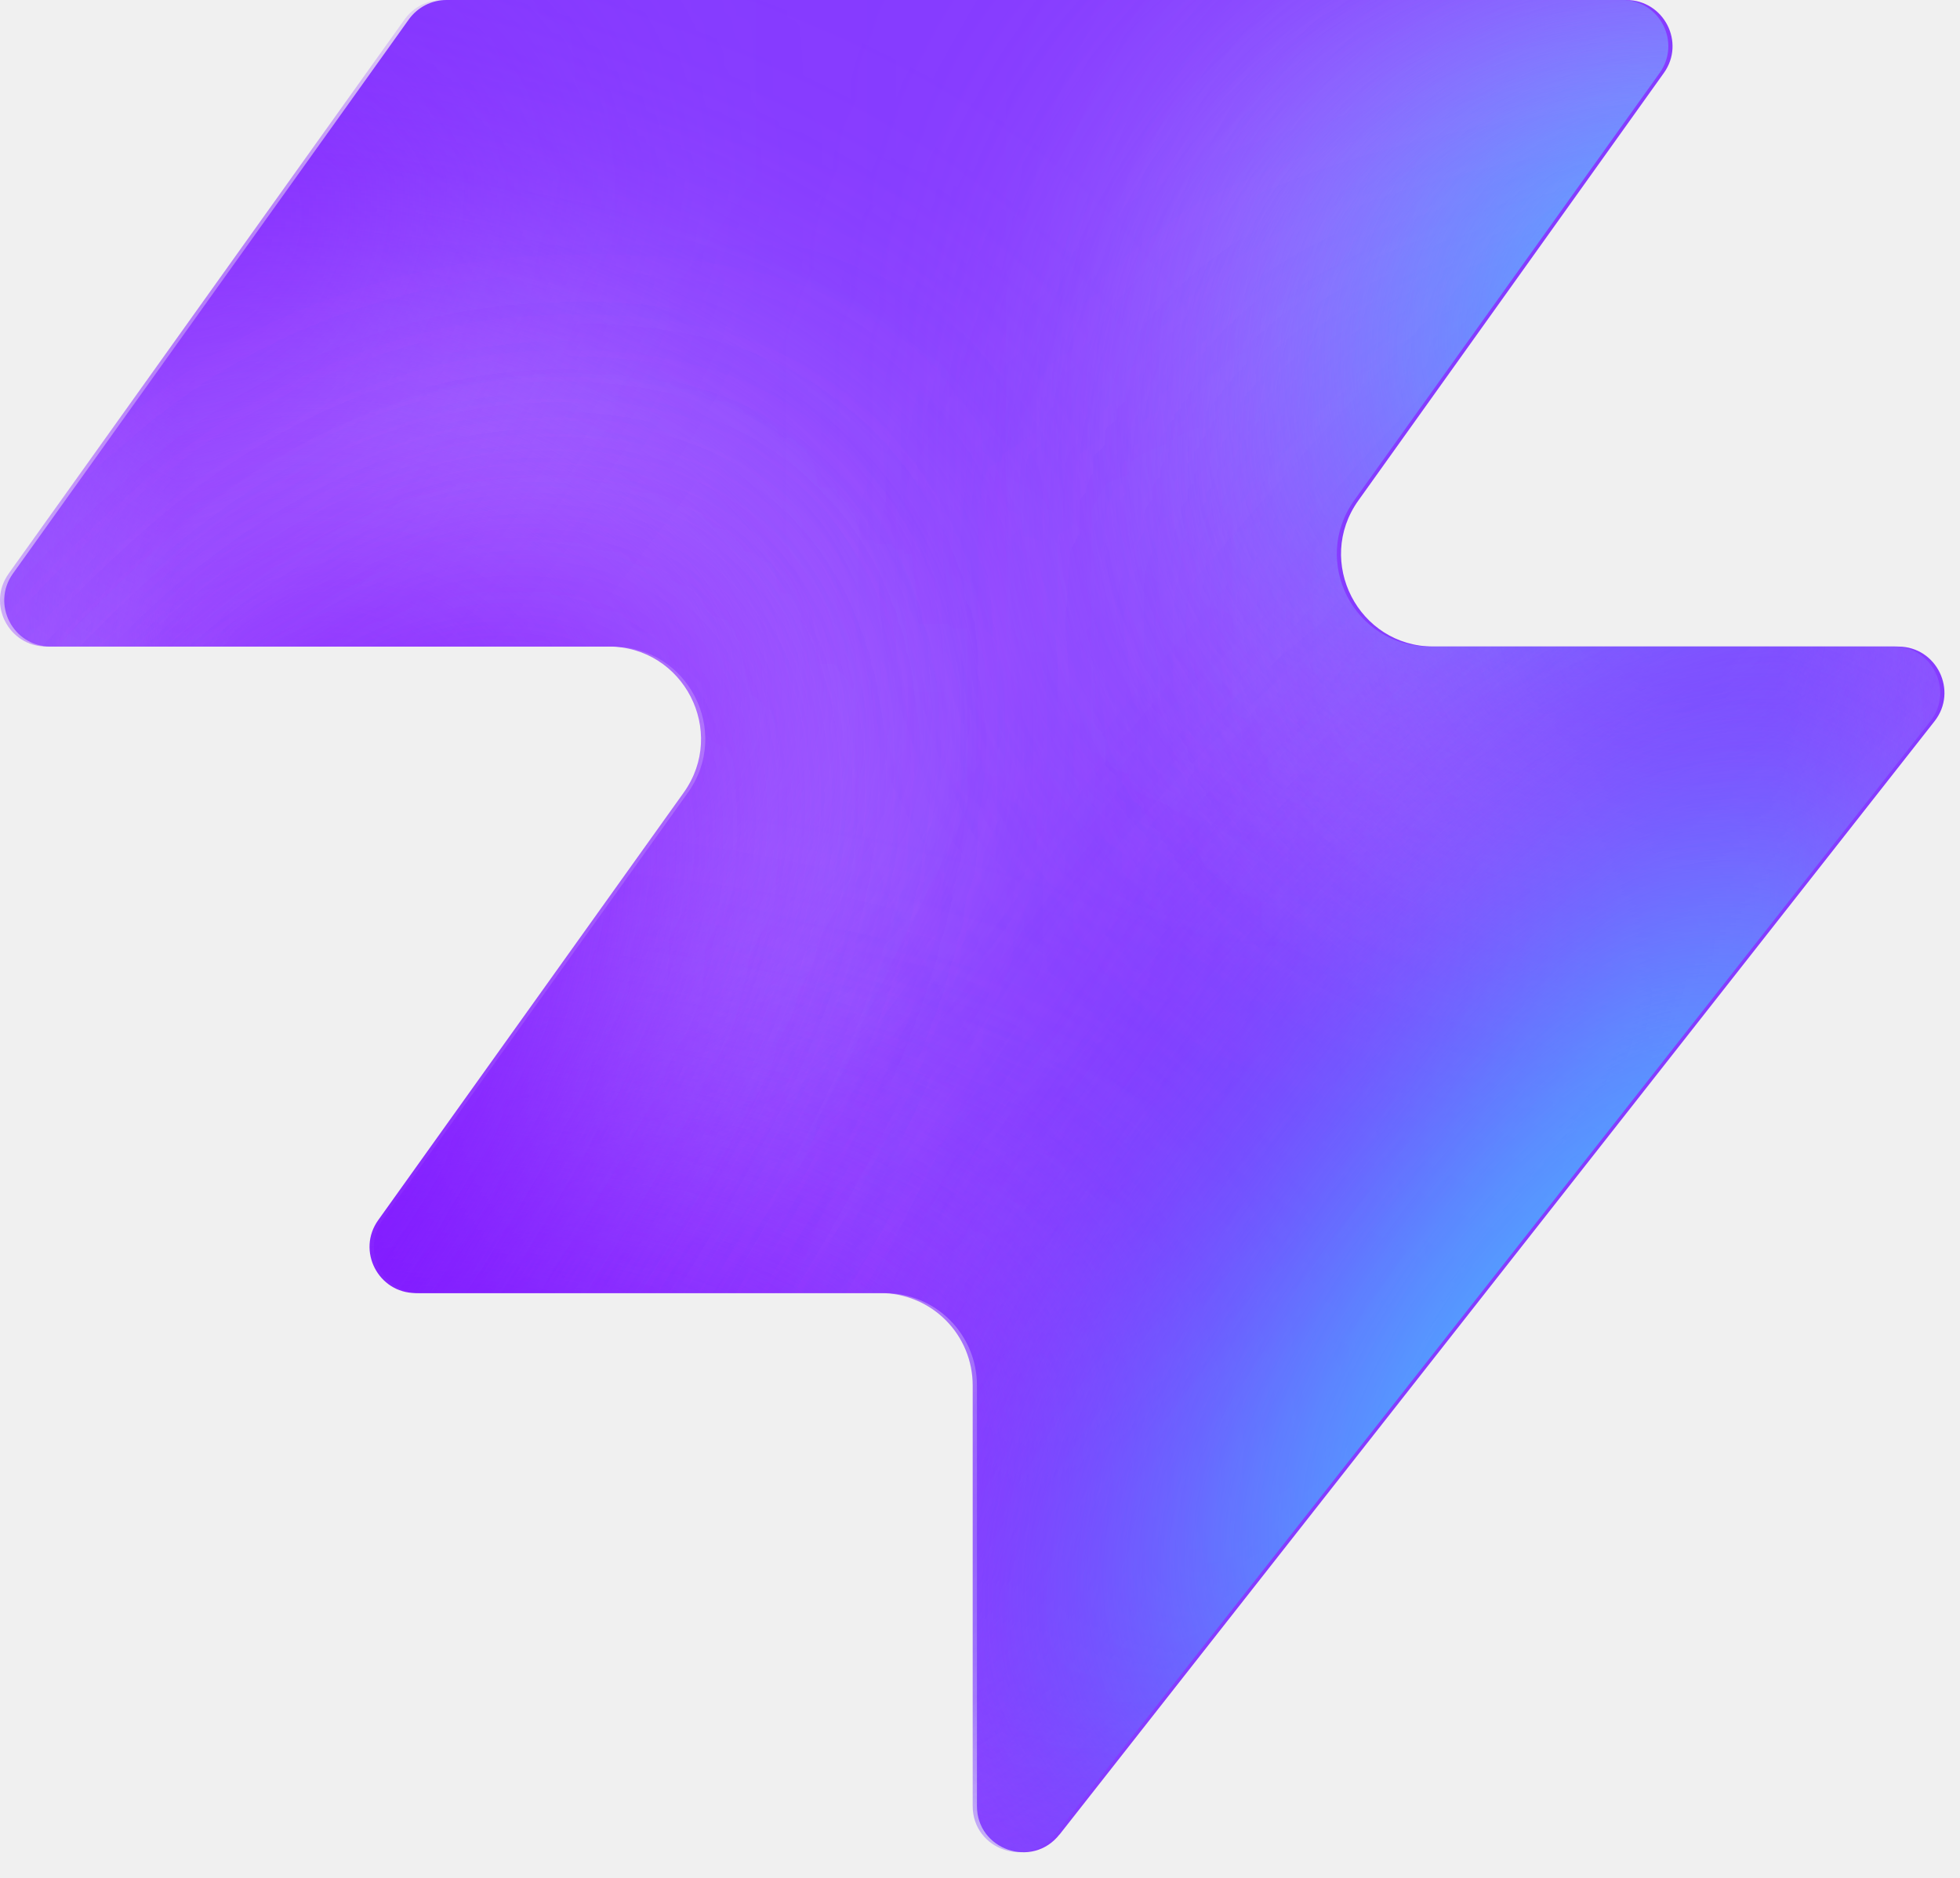
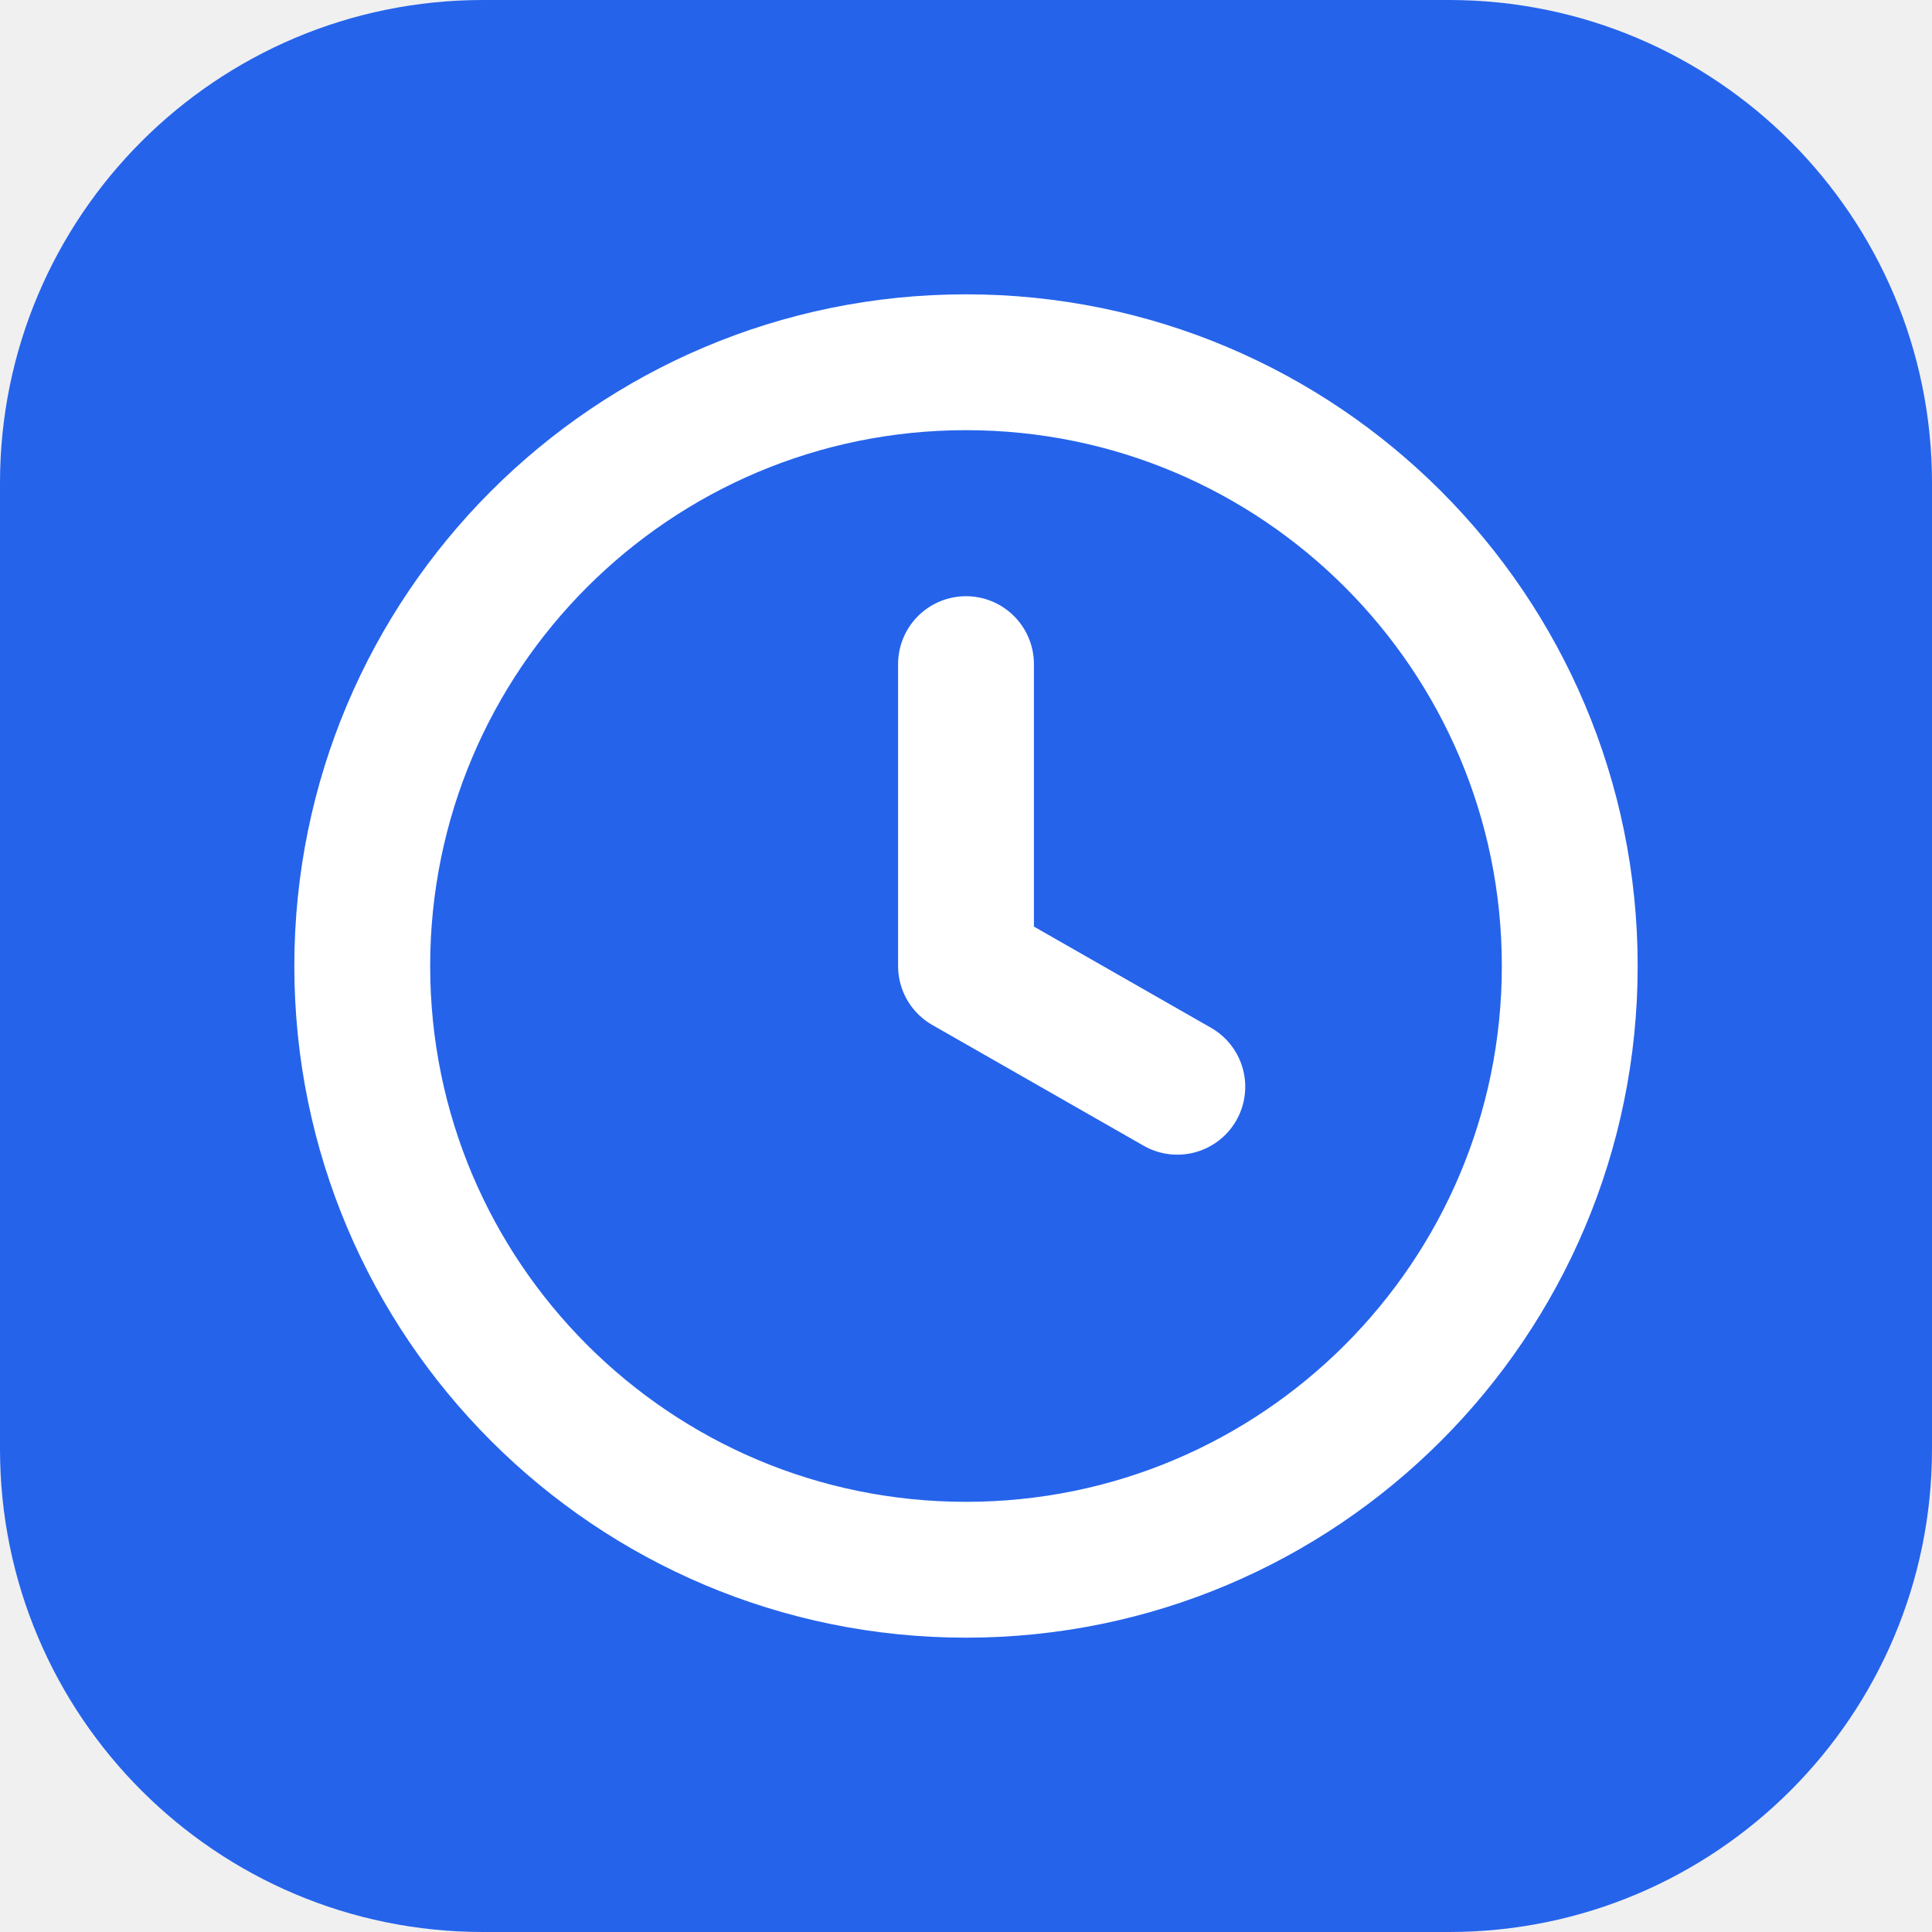
- <svg xmlns="http://www.w3.org/2000/svg" width="48" height="46" fill="none" viewBox="0 0 48 46">
-   <path fill="#863bff" d="M25.946 44.938c-.664.845-2.021.375-2.021-.698V33.937a2.26 2.26 0 0 0-2.262-2.262H10.287c-.92 0-1.456-1.04-.92-1.788l7.48-10.471c1.07-1.497 0-3.578-1.842-3.578H1.237c-.92 0-1.456-1.04-.92-1.788L10.013.474c.214-.297.556-.474.92-.474h28.894c.92 0 1.456 1.04.92 1.788l-7.48 10.471c-1.07 1.498 0 3.579 1.842 3.579h11.377c.943 0 1.473 1.088.89 1.83L25.947 44.94z" style="fill:#863bff;fill:color(display-p3 .525 .23 1);fill-opacity:1" />
-   <mask id="a" width="48" height="46" x="0" y="0" maskUnits="userSpaceOnUse" style="mask-type:alpha">
-     <path fill="#000" d="M25.842 44.938c-.664.844-2.021.375-2.021-.698V33.937a2.26 2.26 0 0 0-2.262-2.262H10.183c-.92 0-1.456-1.04-.92-1.788l7.48-10.471c1.07-1.498 0-3.579-1.842-3.579H1.133c-.92 0-1.456-1.04-.92-1.787L9.91.473c.214-.297.556-.474.92-.474h28.894c.92 0 1.456 1.04.92 1.788l-7.48 10.471c-1.07 1.498 0 3.578 1.842 3.578h11.377c.943 0 1.473 1.088.89 1.832L25.843 44.94z" style="fill:#000;fill-opacity:1" />
-   </mask>
-   <g mask="url(#a)">
-     <g filter="url(#b)">
-       <ellipse cx="5.508" cy="14.704" fill="#ede6ff" rx="5.508" ry="14.704" style="fill:#ede6ff;fill:color(display-p3 .927 .903 1);fill-opacity:1" transform="matrix(.00324 1 1 -.00324 -4.47 31.516)" />
-     </g>
-     <g filter="url(#c)">
-       <ellipse cx="10.399" cy="29.851" fill="#ede6ff" rx="10.399" ry="29.851" style="fill:#ede6ff;fill:color(display-p3 .927 .903 1);fill-opacity:1" transform="matrix(.00324 1 1 -.00324 -39.328 7.883)" />
-     </g>
-     <g filter="url(#d)">
-       <ellipse cx="5.508" cy="30.487" fill="#7e14ff" rx="5.508" ry="30.487" style="fill:#7e14ff;fill:color(display-p3 .492 .077 1);fill-opacity:1" transform="rotate(89.814 -25.913 -14.639)scale(1 -1)" />
-     </g>
-     <g filter="url(#e)">
-       <ellipse cx="5.508" cy="30.599" fill="#7e14ff" rx="5.508" ry="30.599" style="fill:#7e14ff;fill:color(display-p3 .492 .077 1);fill-opacity:1" transform="rotate(89.814 -32.644 -3.334)scale(1 -1)" />
-     </g>
-     <g filter="url(#f)">
-       <ellipse cx="5.508" cy="30.599" fill="#7e14ff" rx="5.508" ry="30.599" style="fill:#7e14ff;fill:color(display-p3 .492 .077 1);fill-opacity:1" transform="matrix(.00324 1 1 -.00324 -34.34 30.47)" />
-     </g>
-     <g filter="url(#g)">
-       <ellipse cx="14.072" cy="22.078" fill="#ede6ff" rx="14.072" ry="22.078" style="fill:#ede6ff;fill:color(display-p3 .927 .903 1);fill-opacity:1" transform="rotate(93.35 24.506 48.493)scale(-1 1)" />
-     </g>
-     <g filter="url(#h)">
-       <ellipse cx="3.47" cy="21.501" fill="#7e14ff" rx="3.47" ry="21.501" style="fill:#7e14ff;fill:color(display-p3 .492 .077 1);fill-opacity:1" transform="rotate(89.009 28.708 47.59)scale(-1 1)" />
-     </g>
-     <g filter="url(#i)">
-       <ellipse cx="3.47" cy="21.501" fill="#7e14ff" rx="3.47" ry="21.501" style="fill:#7e14ff;fill:color(display-p3 .492 .077 1);fill-opacity:1" transform="rotate(89.009 28.708 47.59)scale(-1 1)" />
-     </g>
-     <g filter="url(#j)">
-       <ellipse cx=".387" cy="8.972" fill="#7e14ff" rx="4.407" ry="29.108" style="fill:#7e14ff;fill:color(display-p3 .492 .077 1);fill-opacity:1" transform="rotate(39.51 .387 8.972)" />
-     </g>
-     <g filter="url(#k)">
-       <ellipse cx="47.523" cy="-6.092" fill="#7e14ff" rx="4.407" ry="29.108" style="fill:#7e14ff;fill:color(display-p3 .492 .077 1);fill-opacity:1" transform="rotate(37.892 47.523 -6.092)" />
-     </g>
-     <g filter="url(#l)">
-       <ellipse cx="41.412" cy="6.333" fill="#47bfff" rx="5.971" ry="9.665" style="fill:#47bfff;fill:color(display-p3 .28 .748 1);fill-opacity:1" transform="rotate(37.892 41.412 6.333)" />
-     </g>
-     <g filter="url(#m)">
-       <ellipse cx="-1.879" cy="38.332" fill="#7e14ff" rx="4.407" ry="29.108" style="fill:#7e14ff;fill:color(display-p3 .492 .077 1);fill-opacity:1" transform="rotate(37.892 -1.88 38.332)" />
-     </g>
-     <g filter="url(#n)">
-       <ellipse cx="-1.879" cy="38.332" fill="#7e14ff" rx="4.407" ry="29.108" style="fill:#7e14ff;fill:color(display-p3 .492 .077 1);fill-opacity:1" transform="rotate(37.892 -1.88 38.332)" />
-     </g>
-     <g filter="url(#o)">
-       <ellipse cx="35.651" cy="29.907" fill="#7e14ff" rx="4.407" ry="29.108" style="fill:#7e14ff;fill:color(display-p3 .492 .077 1);fill-opacity:1" transform="rotate(37.892 35.651 29.907)" />
-     </g>
-     <g filter="url(#p)">
-       <ellipse cx="38.418" cy="32.4" fill="#47bfff" rx="5.971" ry="15.297" style="fill:#47bfff;fill:color(display-p3 .28 .748 1);fill-opacity:1" transform="rotate(37.892 38.418 32.4)" />
-     </g>
+ <svg xmlns="http://www.w3.org/2000/svg" width="64" height="64" viewBox="0 0 64 64">
+   <rect width="64" height="64" rx="16" fill="#2563EB" />
+   <g stroke="#FFFFFF" stroke-width="4.5" stroke-linecap="round" stroke-linejoin="round" fill="none">
+     <circle cx="32" cy="32" r="20" />
+     <path d="M32 22v10l7 4" />
  </g>
-   <defs>
-     <filter id="b" width="60.045" height="41.654" x="-19.77" y="16.149" color-interpolation-filters="sRGB" filterUnits="userSpaceOnUse">
-       <feFlood flood-opacity="0" result="BackgroundImageFix" />
-       <feBlend in="SourceGraphic" in2="BackgroundImageFix" result="shape" />
-       <feGaussianBlur result="effect1_foregroundBlur_2002_17158" stdDeviation="7.659" />
-     </filter>
-     <filter id="c" width="90.34" height="51.437" x="-54.613" y="-7.533" color-interpolation-filters="sRGB" filterUnits="userSpaceOnUse">
-       <feFlood flood-opacity="0" result="BackgroundImageFix" />
-       <feBlend in="SourceGraphic" in2="BackgroundImageFix" result="shape" />
-       <feGaussianBlur result="effect1_foregroundBlur_2002_17158" stdDeviation="7.659" />
-     </filter>
-     <filter id="d" width="79.355" height="29.4" x="-49.64" y="2.03" color-interpolation-filters="sRGB" filterUnits="userSpaceOnUse">
-       <feFlood flood-opacity="0" result="BackgroundImageFix" />
-       <feBlend in="SourceGraphic" in2="BackgroundImageFix" result="shape" />
-       <feGaussianBlur result="effect1_foregroundBlur_2002_17158" stdDeviation="4.596" />
-     </filter>
-     <filter id="e" width="79.579" height="29.4" x="-45.045" y="20.029" color-interpolation-filters="sRGB" filterUnits="userSpaceOnUse">
-       <feFlood flood-opacity="0" result="BackgroundImageFix" />
-       <feBlend in="SourceGraphic" in2="BackgroundImageFix" result="shape" />
-       <feGaussianBlur result="effect1_foregroundBlur_2002_17158" stdDeviation="4.596" />
-     </filter>
-     <filter id="f" width="79.579" height="29.4" x="-43.513" y="21.178" color-interpolation-filters="sRGB" filterUnits="userSpaceOnUse">
-       <feFlood flood-opacity="0" result="BackgroundImageFix" />
-       <feBlend in="SourceGraphic" in2="BackgroundImageFix" result="shape" />
-       <feGaussianBlur result="effect1_foregroundBlur_2002_17158" stdDeviation="4.596" />
-     </filter>
-     <filter id="g" width="74.749" height="58.852" x="15.756" y="-17.901" color-interpolation-filters="sRGB" filterUnits="userSpaceOnUse">
-       <feFlood flood-opacity="0" result="BackgroundImageFix" />
-       <feBlend in="SourceGraphic" in2="BackgroundImageFix" result="shape" />
-       <feGaussianBlur result="effect1_foregroundBlur_2002_17158" stdDeviation="7.659" />
-     </filter>
-     <filter id="h" width="61.377" height="25.362" x="23.548" y="2.284" color-interpolation-filters="sRGB" filterUnits="userSpaceOnUse">
-       <feFlood flood-opacity="0" result="BackgroundImageFix" />
-       <feBlend in="SourceGraphic" in2="BackgroundImageFix" result="shape" />
-       <feGaussianBlur result="effect1_foregroundBlur_2002_17158" stdDeviation="4.596" />
-     </filter>
-     <filter id="i" width="61.377" height="25.362" x="23.548" y="2.284" color-interpolation-filters="sRGB" filterUnits="userSpaceOnUse">
-       <feFlood flood-opacity="0" result="BackgroundImageFix" />
-       <feBlend in="SourceGraphic" in2="BackgroundImageFix" result="shape" />
-       <feGaussianBlur result="effect1_foregroundBlur_2002_17158" stdDeviation="4.596" />
-     </filter>
-     <filter id="j" width="56.045" height="63.649" x="-27.636" y="-22.853" color-interpolation-filters="sRGB" filterUnits="userSpaceOnUse">
-       <feFlood flood-opacity="0" result="BackgroundImageFix" />
-       <feBlend in="SourceGraphic" in2="BackgroundImageFix" result="shape" />
-       <feGaussianBlur result="effect1_foregroundBlur_2002_17158" stdDeviation="4.596" />
-     </filter>
-     <filter id="k" width="54.814" height="64.646" x="20.116" y="-38.415" color-interpolation-filters="sRGB" filterUnits="userSpaceOnUse">
-       <feFlood flood-opacity="0" result="BackgroundImageFix" />
-       <feBlend in="SourceGraphic" in2="BackgroundImageFix" result="shape" />
-       <feGaussianBlur result="effect1_foregroundBlur_2002_17158" stdDeviation="4.596" />
-     </filter>
-     <filter id="l" width="33.541" height="35.313" x="24.641" y="-11.323" color-interpolation-filters="sRGB" filterUnits="userSpaceOnUse">
-       <feFlood flood-opacity="0" result="BackgroundImageFix" />
-       <feBlend in="SourceGraphic" in2="BackgroundImageFix" result="shape" />
-       <feGaussianBlur result="effect1_foregroundBlur_2002_17158" stdDeviation="4.596" />
-     </filter>
-     <filter id="m" width="54.814" height="64.646" x="-29.286" y="6.009" color-interpolation-filters="sRGB" filterUnits="userSpaceOnUse">
-       <feFlood flood-opacity="0" result="BackgroundImageFix" />
-       <feBlend in="SourceGraphic" in2="BackgroundImageFix" result="shape" />
-       <feGaussianBlur result="effect1_foregroundBlur_2002_17158" stdDeviation="4.596" />
-     </filter>
-     <filter id="n" width="54.814" height="64.646" x="-29.286" y="6.009" color-interpolation-filters="sRGB" filterUnits="userSpaceOnUse">
-       <feFlood flood-opacity="0" result="BackgroundImageFix" />
-       <feBlend in="SourceGraphic" in2="BackgroundImageFix" result="shape" />
-       <feGaussianBlur result="effect1_foregroundBlur_2002_17158" stdDeviation="4.596" />
-     </filter>
-     <filter id="o" width="54.814" height="64.646" x="8.244" y="-2.416" color-interpolation-filters="sRGB" filterUnits="userSpaceOnUse">
-       <feFlood flood-opacity="0" result="BackgroundImageFix" />
-       <feBlend in="SourceGraphic" in2="BackgroundImageFix" result="shape" />
-       <feGaussianBlur result="effect1_foregroundBlur_2002_17158" stdDeviation="4.596" />
-     </filter>
-     <filter id="p" width="39.409" height="43.623" x="18.713" y="10.588" color-interpolation-filters="sRGB" filterUnits="userSpaceOnUse">
-       <feFlood flood-opacity="0" result="BackgroundImageFix" />
-       <feBlend in="SourceGraphic" in2="BackgroundImageFix" result="shape" />
-       <feGaussianBlur result="effect1_foregroundBlur_2002_17158" stdDeviation="4.596" />
-     </filter>
-   </defs>
</svg>
